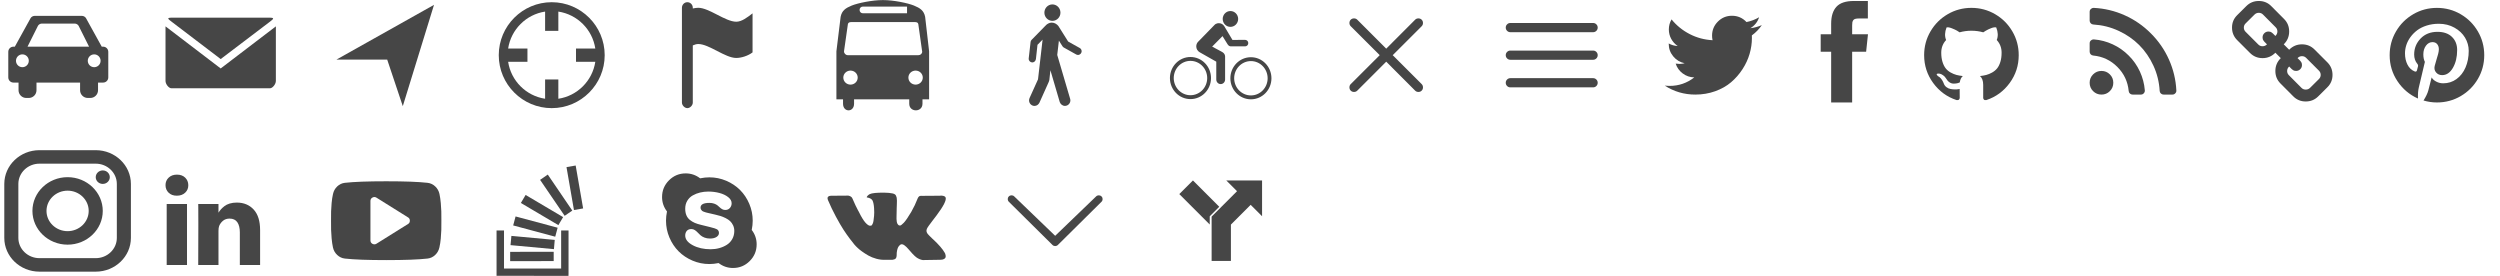
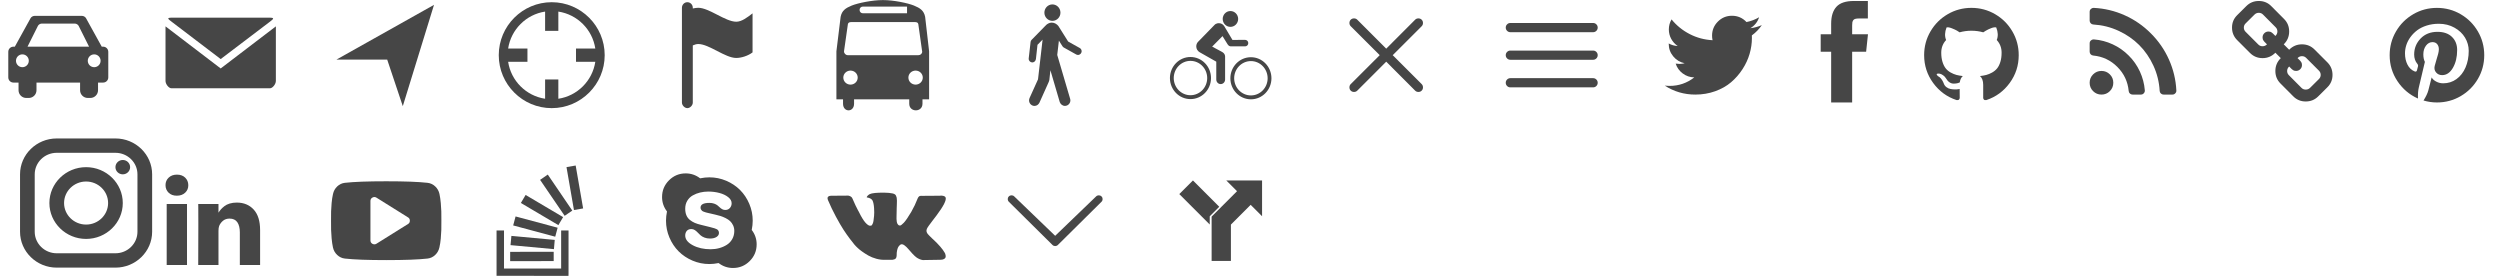
<svg xmlns="http://www.w3.org/2000/svg" xmlns:xlink="http://www.w3.org/1999/xlink" version="1.1" width="725" height="80" viewBox="0 0 725 80" id="svg261">
  <defs id="defs209">
    <g id="icon-driving">
      <path class="path1" d="M29.917,13.535h-0.411l-4.569-8.273c-0.197-0.358-0.694-0.651-1.103-0.651H9.973 c-0.409,0-0.906,0.293-1.103,0.651L4.3,13.535h-0.41c-0.818,0-1.487,0.669-1.487,1.487v7.436c0,0.818,0.669,1.487,1.487,1.487 h1.487v2.231c0,1.227,1.003,2.231,2.231,2.231h0.743c1.227,0,2.231-1.003,2.231-2.231v-2.231h12.642v2.231 c0,1.227,1.003,2.231,2.231,2.231h0.743c1.227,0,2.231-1.003,2.231-2.231v-2.231h1.487c0.818,0,1.487-0.669,1.487-1.487v-7.436 C31.404,14.204,30.735,13.535,29.917,13.535z M6.493,19.485c-1.027,0-1.859-0.832-1.859-1.859c0-1.028,0.832-1.859,1.859-1.859 s1.859,0.832,1.859,1.859S7.521,19.485,6.493,19.485z M7.981,13.535l3.014-6.026c0.183-0.367,0.667-0.666,1.076-0.666h9.667 c0.409,0,0.893,0.299,1.076,0.666l3.014,6.026H7.981z M27.315,19.485c-1.028,0-1.859-0.832-1.859-1.859 c0-1.028,0.832-1.859,1.859-1.859s1.859,0.832,1.859,1.859S28.341,19.485,27.315,19.485z" id="path137" />
    </g>
    <g id="icon-email">
      <path class="path1" d="M1.882 5.12c-1.882 0-0.941 0.499 0 1.263l14.118 10.745 14.118-10.712c0.942-0.765 1.882-1.297 0-1.297h-28.235zM0 7.645v15.826c0 0.931 0.952 2.129 1.706 2.129h28.589c0.754 0 1.706-1.197 1.706-2.129v-15.826l-16 12.208-16-12.208z" id="path140" />
    </g>
    <g id="icon-navigate">
      <path class="path1" d="M20.811 30.788l-4.526-13.508h-14.709l28.287-15.875z" id="path143" />
    </g>
    <g id="icon-geolocation">
      <path class="path1" d="M16 0.64c-8.47 0-15.36 6.89-15.36 15.36s6.89 15.36 15.36 15.36c8.469 0 15.36-6.891 15.36-15.36s-6.891-15.36-15.36-15.36zM17.92 28.64v-5.6h-3.84v5.6c-5.52-0.837-9.883-5.2-10.72-10.72h5.6v-3.84h-5.6c0.837-5.52 5.2-9.883 10.72-10.72v5.6h3.84v-5.6c5.52 0.837 9.883 5.2 10.72 10.72h-5.6v3.84h5.6c-0.837 5.52-5.2 9.883-10.72 10.72z" id="path146" />
    </g>
    <g id="icon-flag">
      <path class="path1" d="M7.336 0.64c-0.872 0-1.576 0.721-1.576 1.617v27.485c0 0.808 0.788 1.617 1.576 1.617s1.575-0.81 1.575-1.617v-16.572c0.538-0.235 1.062-0.405 1.576-0.405 3.151 0 7.798 4.043 11.028 4.043 1.377 0 3.348-0.557 4.726-1.617v-11.318c-1.563 1.203-3.146 2.426-4.726 2.426-3.151 0-7.866-4.042-11.028-4.042-0.531 0-1.050 0.097-1.576 0.202v-0.202c0-0.895-0.703-1.617-1.575-1.617z" id="path149" />
    </g>
    <g id="icon-transit">
      <path class="path1" d="M26.344 16h-20.493c-0.597 0-1.089-0.513-1.089-1.097 0-0.097 0.018-0.207 0.038-0.296l1.091-7.615c0.093-0.495 0.538-0.592 1.071-0.592h18.274c0.529 0 0.979 0.089 1.070 0.582l1.091 7.754c0.017 0.090 0.038 0.143 0.038 0.241-0.001 0.584-0.495 1.023-1.091 1.023zM25.524 24.541c-1.154 0-2.090-0.908-2.090-2.040 0-1.125 0.936-2.031 2.090-2.031 1.146 0 2.084 0.907 2.084 2.031 0 1.132-0.938 2.040-2.084 2.040zM6.643 24.541c-1.146 0-2.082-0.908-2.082-2.040 0-1.125 0.936-2.031 2.082-2.031 1.157 0 2.091 0.907 2.091 2.031 0 1.132-0.934 2.040-2.091 2.040zM10.24 1.92h12.8v1.92h-12.8c-1.28 0-1.28-1.92 0-1.92zM28.289 4.858c-0.374-1.8-1.466-2.525-3.247-3.25-1.778-0.722-5.898-1.587-8.997-1.587-3.112 0-7.254 0.866-9.034 1.587-1.78 0.725-2.854 1.45-3.225 3.25l-1.227 10.022v13.921h1.92v1.28c0 2.56 3.2 2.56 3.2 0v-1.28h16v1.28c0 2.56 3.84 2.56 3.84 0v-1.28h1.92v-13.921l-1.151-10.022z" id="path152" />
    </g>
    <g id="icon-walking">
      <path class="path1" d="M15.261 6.047c1.288-0.034 2.303-1.13 2.269-2.438-0.034-1.325-1.101-2.353-2.39-2.329-1.282 0.035-2.296 1.13-2.269 2.445 0.033 1.315 1.108 2.356 2.39 2.323zM23.171 13.946l-3.411-1.905-2.824-4.491c-0.453-0.577-1.161-1.004-1.969-0.994-0.607 0.021-1.142 0.3-1.569 0.676l-4.254 4.347c-0.14 0.15-0.237 0.341-0.27 0.55l-0.545 4.788c-0.006 0.052-0.006 0.095-0.010 0.147 0.017 0.594 0.501 1.055 1.081 1.044 0.545-0.013 0.961-0.485 1.021-1.003l0.448-4.109 1.482-1.506-1.325 11.515-2.457 5.433c-0.074 0.191-0.15 0.458-0.144 0.71 0.024 0.888 0.748 1.591 1.619 1.571 0.617-0.017 1.119-0.397 1.389-0.936l2.632-5.864c0.053-0.157 0.24-0.54 0.246-0.713l0.307-2.838 2.71 9.23c0.233 0.645 0.828 1.133 1.542 1.113 0.868-0.024 1.562-0.759 1.542-1.65-0.007-0.116-0.041-0.191-0.047-0.325l-3.766-12.799 0.481-4.159 1.062 1.68c0.073 0.109 0.173 0.212 0.287 0.283l3.725 2.086c0.18 0.058 0.321 0.106 0.486 0.106 0.589-0.017 1.049-0.512 1.036-1.11-0.012-0.366-0.214-0.701-0.508-0.879z" id="path155" />
    </g>
    <g id="icon-bicycling">
      <path class="path1" d="M7.234 27.613c2.681 0 4.854-2.23 4.854-4.975 0-2.753-2.173-4.984-4.854-4.984-2.675 0-4.85 2.231-4.85 4.984 0 2.745 2.175 4.975 4.85 4.975zM1.28 22.638c0-3.377 2.671-6.109 5.954-6.109 3.292 0 5.958 2.733 5.958 6.109 0 3.375-2.666 6.101-5.958 6.101-3.283 0-5.954-2.725-5.954-6.101zM24.769 27.674c2.671 0 4.847-2.23 4.847-4.977 0-2.751-2.176-4.982-4.847-4.982-2.682 0-4.859 2.23-4.859 4.982 0 2.746 2.177 4.977 4.859 4.977zM18.806 22.698c0-3.375 2.671-6.107 5.962-6.107 3.28 0 5.951 2.732 5.951 6.108 0 3.37-2.671 6.102-5.951 6.102-3.291 0-5.962-2.732-5.962-6.102zM18.825 7.789c1.236 0 2.241-1.024 2.241-2.291s-1.005-2.298-2.241-2.298-2.241 1.030-2.241 2.298c0 1.268 1.004 2.291 2.241 2.291zM18.919 13.44c-0.325 0-0.675-0.195-0.933-0.615l-1.455-2.351-3.002 3.041 2.781 1.494c1.145 0.562 0.97 1.587 0.97 1.587v6.461c0 0.733-0.566 1.329-1.28 1.329s-1.28-0.596-1.28-1.329v-5.172l-4.835-2.746c-0.575-0.332-0.969-0.963-0.969-1.681 0-0.495 0.177-0.95 0.481-1.288l4.735-4.861c0.588-0.685 1.407-0.576 1.407-0.576 0.992 0 1.514 0.888 1.514 0.888l2.356 3.953 3.63-0.007c1.28 0 1.28 1.874 0 1.874h-4.121z" id="path158" />
    </g>
    <g id="icon-cross">
      <path class="path1" d="M25.333 5.333q0.573 0 0.953 0.38t0.38 0.953q0 0.563-0.385 0.948l-8.396 8.385 8.396 8.385q0.385 0.385 0.385 0.948 0 0.573-0.38 0.953t-0.953 0.38q-0.563 0-0.948-0.385l-8.385-8.396-8.385 8.396q-0.385 0.385-0.948 0.385-0.573 0-0.953-0.38t-0.38-0.953q0-0.563 0.385-0.948l8.396-8.385-8.396-8.385q-0.385-0.385-0.385-0.948 0-0.573 0.38-0.953t0.953-0.38q0.563 0 0.948 0.385l8.385 8.396 8.385-8.396q0.385-0.385 0.948-0.385z" id="path161" />
    </g>
    <g id="icon-menu">
      <path class="path1" d="M4 6.667h24q0.552 0 0.943 0.391t0.391 0.943-0.391 0.943-0.943 0.391h-24q-0.552 0-0.943-0.391t-0.391-0.943 0.391-0.943 0.943-0.391zM4 22.667h24q0.552 0 0.943 0.391t0.391 0.943-0.391 0.943-0.943 0.391h-24q-0.552 0-0.943-0.391t-0.391-0.943 0.391-0.943 0.943-0.391zM4 14.667h24q0.552 0 0.943 0.391t0.391 0.943-0.391 0.943-0.943 0.391h-24q-0.552 0-0.943-0.391t-0.391-0.943 0.391-0.943 0.943-0.391z" id="path164" />
    </g>
    <g id="icon-twitter">
      <path class="path1" d="M28.929 7.286q-1.196 1.75-2.893 2.982 0.018 0.25 0.018 0.75 0 2.321-0.679 4.634t-2.063 4.437-3.295 3.759-4.607 2.607-5.768 0.973q-4.839 0-8.857-2.589 0.625 0.071 1.393 0.071 4.018 0 7.161-2.464-1.875-0.036-3.357-1.152t-2.036-2.848q0.589 0.089 1.089 0.089 0.768 0 1.518-0.196-2-0.411-3.313-1.991t-1.313-3.67v-0.071q1.214 0.679 2.607 0.732-1.179-0.786-1.875-2.054t-0.696-2.75q0-1.571 0.786-2.911 2.161 2.661 5.259 4.259t6.634 1.777q-0.143-0.679-0.143-1.321 0-2.393 1.688-4.080t4.080-1.688q2.5 0 4.214 1.821 1.946-0.375 3.661-1.393-0.661 2.054-2.536 3.179 1.661-0.179 3.321-0.893z" id="path167" />
    </g>
    <g id="icon-facebook">
      <path class="path1" d="M9.125 9.929h4.589l-0.536 5.071h-4.054v14.714h-6.089v-14.714h-3.036v-5.071h3.036v-3.054q0-3.25 1.536-4.92t5.054-1.67h4.054v5.071h-2.536q-0.696 0-1.116 0.116t-0.607 0.42-0.241 0.616-0.054 0.884v2.536z" id="path170" />
    </g>
    <g id="icon-github">
      <path class="path1" d="M27.429 16q0 4.482-2.616 8.063t-6.759 4.955q-0.482 0.089-0.705-0.125t-0.223-0.536v-3.768q0-1.732-0.929-2.536 1.018-0.107 1.83-0.321t1.679-0.696 1.446-1.188 0.946-1.875 0.366-2.688q0-2.161-1.411-3.679 0.661-1.625-0.143-3.643-0.5-0.161-1.446 0.196t-1.643 0.786l-0.679 0.429q-1.661-0.464-3.429-0.464t-3.429 0.464q-0.286-0.196-0.759-0.482t-1.491-0.688-1.536-0.241q-0.786 2.018-0.125 3.643-1.411 1.518-1.411 3.679 0 1.518 0.366 2.679t0.938 1.875 1.438 1.196 1.679 0.696 1.83 0.321q-0.714 0.643-0.875 1.839-0.375 0.179-0.804 0.268t-1.018 0.089-1.17-0.384-0.991-1.116q-0.339-0.571-0.866-0.929t-0.884-0.429l-0.357-0.054q-0.375 0-0.518 0.080t-0.089 0.205 0.161 0.25 0.232 0.214l0.125 0.089q0.393 0.179 0.777 0.679t0.563 0.911l0.179 0.411q0.232 0.679 0.786 1.098t1.196 0.536 1.241 0.125 0.991-0.063l0.411-0.071q0 0.679 0.009 1.589t0.009 0.964q0 0.321-0.232 0.536t-0.714 0.125q-4.143-1.375-6.759-4.955t-2.616-8.063q0-3.732 1.839-6.884t4.991-4.991 6.884-1.839 6.884 1.839 4.991 4.991 1.839 6.884z" id="path173" />
    </g>
    <g id="icon-rss">
      <path class="path1" d="M6.857 24q0 1.429-1 2.429t-2.429 1-2.429-1-1-2.429 1-2.429 2.429-1 2.429 1 1 2.429zM16 26.196q0.036 0.5-0.304 0.857-0.321 0.375-0.839 0.375h-2.411q-0.446 0-0.768-0.295t-0.357-0.741q-0.393-4.089-3.295-6.991t-6.991-3.295q-0.446-0.036-0.741-0.357t-0.295-0.768v-2.411q0-0.518 0.375-0.839 0.304-0.304 0.768-0.304h0.089q2.857 0.232 5.464 1.438t4.625 3.241q2.036 2.018 3.241 4.625t1.438 5.464zM25.143 26.232q0.036 0.482-0.321 0.839-0.321 0.357-0.821 0.357h-2.554q-0.464 0-0.795-0.313t-0.348-0.759q-0.214-3.839-1.804-7.295t-4.134-6-6-4.134-7.295-1.821q-0.446-0.018-0.759-0.348t-0.313-0.777v-2.554q0-0.5 0.357-0.821 0.321-0.321 0.786-0.321h0.054q4.679 0.232 8.955 2.143t7.598 5.25q3.339 3.321 5.25 7.598t2.143 8.955z" id="path176" />
    </g>
    <g id="icon-site">
      <path class="path1" d="M26 21.714q0-0.714-0.5-1.214l-3.714-3.714q-0.5-0.5-1.214-0.5-0.75 0-1.286 0.571 0.054 0.054 0.339 0.33t0.384 0.384 0.268 0.339 0.232 0.455 0.063 0.491q0 0.714-0.5 1.214t-1.214 0.5q-0.268 0-0.491-0.063t-0.455-0.232-0.339-0.268-0.384-0.384-0.33-0.339q-0.589 0.554-0.589 1.304 0 0.714 0.5 1.214l3.679 3.696q0.482 0.482 1.214 0.482 0.714 0 1.214-0.464l2.625-2.607q0.5-0.5 0.5-1.196zM13.446 9.125q0-0.714-0.5-1.214l-3.679-3.696q-0.5-0.5-1.214-0.5-0.696 0-1.214 0.482l-2.625 2.607q-0.5 0.5-0.5 1.196 0 0.714 0.5 1.214l3.714 3.714q0.482 0.482 1.214 0.482 0.75 0 1.286-0.554-0.054-0.054-0.339-0.33t-0.384-0.384-0.268-0.339-0.232-0.455-0.063-0.491q0-0.714 0.5-1.214t1.214-0.5q0.268 0 0.491 0.063t0.455 0.232 0.339 0.268 0.384 0.384 0.33 0.339q0.589-0.554 0.589-1.304zM29.429 21.714q0 2.143-1.518 3.625l-2.625 2.607q-1.482 1.482-3.625 1.482-2.161 0-3.643-1.518l-3.679-3.696q-1.482-1.482-1.482-3.625 0-2.196 1.571-3.732l-1.571-1.571q-1.536 1.571-3.714 1.571-2.143 0-3.643-1.5l-3.714-3.714q-1.5-1.5-1.5-3.643t1.518-3.625l2.625-2.607q1.482-1.482 3.625-1.482 2.161 0 3.643 1.518l3.679 3.696q1.482 1.482 1.482 3.625 0 2.196-1.571 3.732l1.571 1.571q1.536-1.571 3.714-1.571 2.143 0 3.643 1.5l3.714 3.714q1.5 1.5 1.5 3.643z" id="path179" />
    </g>
    <g id="icon-pinterest">
      <path class="path1" d="M27.429 16q0 3.732-1.839 6.884t-4.991 4.991-6.884 1.839q-1.982 0-3.893-0.571 1.054-1.661 1.393-2.929 0.161-0.607 0.964-3.768 0.357 0.696 1.304 1.205t2.036 0.509q2.161 0 3.857-1.223t2.625-3.366 0.929-4.821q0-2.036-1.063-3.821t-3.080-2.911-4.554-1.125q-1.875 0-3.5 0.518t-2.759 1.375-1.946 1.973-1.196 2.313-0.384 2.393q0 1.857 0.714 3.268t2.089 1.982q0.536 0.214 0.679-0.357 0.036-0.125 0.143-0.554t0.143-0.536q0.107-0.411-0.196-0.768-0.911-1.089-0.911-2.696 0-2.696 1.866-4.634t4.884-1.938q2.696 0 4.205 1.464t1.509 3.804q0 3.036-1.223 5.161t-3.134 2.125q-1.089 0-1.75-0.777t-0.411-1.866q0.143-0.625 0.473-1.67t0.536-1.839 0.205-1.348q0-0.893-0.482-1.482t-1.375-0.589q-1.107 0-1.875 1.018t-0.768 2.536q0 1.304 0.446 2.179l-1.768 7.464q-0.304 1.25-0.232 3.161-3.679-1.625-5.946-5.018t-2.268-7.554q0-3.732 1.839-6.884t4.991-4.991 6.884-1.839 6.884 1.839 4.991 4.991 1.839 6.884z" id="path182" />
    </g>
    <g id="icon-google-plus">
      <path class="path1" d="m -1.144,8.985 c -2.757,0 -5,2.243 -5,5 v 8 c 0,2.757 2.243,5 5,5 h 8 c 2.757,0 5,-2.243 5,-5 V 13.985 c 0,-2.757 -2.243,-5 -5,-5 z m 0,2 h 8 c 1.654,0 3,1.346 3,3 v 8 c 0,1.654 -1.346,3 -3,3 h -8 c -1.654,0 -3,-1.346 -3,-3 V 13.985 c 0,-1.654 1.346,-3 3,-3 z m 9,1 a 1,1 0 0 0 -1,1 1,1 0 0 0 1,1 1,1 0 0 0 1,-1 1,1 0 0 0 -1,-1 z m -5,1 c -2.757,0 -5,2.243 -5,5 0,2.757 2.243,5 5,5 2.757,0 5,-2.243 5,-5 0,-2.757 -2.243,-5 -5,-5 z m 0,2 c 1.654,0 3,1.346 3,3 0,1.654 -1.346,3 -3,3 -1.654,0 -3,-1.346 -3,-3 0,-1.654 1.346,-3 3,-3 z" id="path185" />
    </g>
    <g id="icon-linkedin">
      <path class="path1" d="M6.232 11.161v17.696h-5.893v-17.696h5.893zM6.607 5.696q0.018 1.304-0.902 2.179t-2.42 0.875h-0.036q-1.464 0-2.357-0.875t-0.893-2.179q0-1.321 0.92-2.188t2.402-0.866 2.375 0.866 0.911 2.188zM27.429 18.714v10.143h-5.875v-9.464q0-1.875-0.723-2.938t-2.259-1.063q-1.125 0-1.884 0.616t-1.134 1.527q-0.196 0.536-0.196 1.446v9.875h-5.875q0.036-7.125 0.036-11.554t-0.018-5.286l-0.018-0.857h5.875v2.571h-0.036q0.357-0.571 0.732-1t1.009-0.929 1.554-0.777 2.045-0.277q3.054 0 4.911 2.027t1.857 5.938z" id="path188" />
    </g>
    <g id="icon-youtube">
      <path class="path1" d="M22.857 16q0-0.661-0.536-0.964l-9.143-5.714q-0.554-0.357-1.161-0.036-0.589 0.321-0.589 1v11.429q0 0.679 0.589 1 0.286 0.143 0.554 0.143 0.357 0 0.607-0.179l9.143-5.714q0.536-0.304 0.536-0.964zM32 16q0 1.714-0.018 2.679t-0.152 2.438-0.402 2.634q-0.286 1.304-1.232 2.196t-2.214 1.036q-3.964 0.446-11.982 0.446t-11.982-0.446q-1.268-0.143-2.223-1.036t-1.241-2.196q-0.25-1.161-0.384-2.634t-0.152-2.438-0.018-2.679 0.018-2.679 0.152-2.438 0.402-2.634q0.286-1.304 1.232-2.196t2.214-1.036q3.964-0.446 11.982-0.446t11.982 0.446q1.268 0.143 2.223 1.036t1.241 2.196q0.25 1.161 0.384 2.634t0.152 2.438 0.018 2.679z" id="path197" />
    </g>
    <g id="icon-stack-overflow">
      <path class="path1" d="M16.571 25.018v2.696l-12.625 0.018v-2.696zM20.875 18.839v12.518l-0.018 0.625v0.018l-20.857-0.018v-13.143h2.161v11.036h16.571v-11.036h2.143zM4.304 20.411l12.571 1.161-0.232 2.679-12.589-1.161zM5.518 14.768l12.196 3.268-0.696 2.607-12.196-3.268zM8.429 8.536l10.875 6.429-1.375 2.321-10.875-6.429zM14.857 2.625l7.107 10.446-2.214 1.518-7.125-10.429zM22.946 0l2.161 12.446-2.661 0.464-2.161-12.446z" id="path194" />
    </g>
    <g id="icon-skype">
      <path class="path1" d="M20.946 18.982q0-0.893-0.348-1.634t-0.866-1.223-1.304-0.875-1.473-0.607-1.563-0.411l-1.857-0.429q-0.536-0.125-0.786-0.188t-0.625-0.205-0.536-0.286-0.295-0.375-0.134-0.536q0-1.375 2.571-1.375 0.768 0 1.375 0.214t0.964 0.509 0.679 0.598 0.714 0.518 0.857 0.214q0.839 0 1.348-0.571t0.509-1.375q0-0.982-1-1.777t-2.536-1.205-3.25-0.411q-1.214 0-2.357 0.277t-2.134 0.839-1.589 1.554-0.598 2.295q0 1.089 0.339 1.902t1 1.348 1.429 0.866 1.839 0.58l2.607 0.643q1.607 0.393 2 0.643 0.571 0.357 0.571 1.071 0 0.696-0.714 1.152t-1.875 0.455q-0.911 0-1.634-0.286t-1.161-0.688-0.813-0.804-0.821-0.688-0.964-0.286q-0.893 0-1.348 0.536t-0.455 1.339q0 1.643 2.179 2.813t5.196 1.17q1.304 0 2.5-0.33t2.188-0.955 1.58-1.67 0.589-2.348zM27.429 22.857q0 2.839-2.009 4.848t-4.848 2.009q-2.321 0-4.179-1.429-1.375 0.286-2.679 0.286-2.554 0-4.884-0.991t-4.018-2.679-2.679-4.018-0.991-4.884q0-1.304 0.286-2.679-1.429-1.857-1.429-4.179 0-2.839 2.009-4.848t4.848-2.009q2.321 0 4.179 1.429 1.375-0.286 2.679-0.286 2.554 0 4.884 0.991t4.018 2.679 2.679 4.018 0.991 4.884q0 1.304-0.286 2.679 1.429 1.857 1.429 4.179z" id="path202" />
    </g>
    <g id="icon-vk">
      <path class="path1" d="M34.232 9.286q0.411 1.143-2.679 5.25-0.429 0.571-1.161 1.518-1.393 1.786-1.607 2.339-0.304 0.732 0.25 1.446 0.304 0.375 1.446 1.464h0.018l0.071 0.071q2.518 2.339 3.411 3.946 0.054 0.089 0.116 0.223t0.125 0.473-0.009 0.607-0.446 0.491-1.054 0.223l-4.571 0.071q-0.429 0.089-1-0.089t-0.929-0.393l-0.357-0.214q-0.536-0.375-1.25-1.143t-1.223-1.384-1.089-1.036-1.009-0.277q-0.054 0.018-0.143 0.063t-0.304 0.259-0.384 0.527-0.304 0.929-0.116 1.384q0 0.268-0.063 0.491t-0.134 0.33l-0.071 0.089q-0.321 0.339-0.946 0.393h-2.054q-1.268 0.071-2.607-0.295t-2.348-0.946-1.839-1.179-1.259-1.027l-0.446-0.429q-0.179-0.179-0.491-0.536t-1.277-1.625-1.893-2.696-2.188-3.768-2.33-4.857q-0.107-0.286-0.107-0.482t0.054-0.286l0.071-0.107q0.268-0.339 1.018-0.339l4.893-0.036q0.214 0.036 0.411 0.116t0.286 0.152l0.089 0.054q0.286 0.196 0.429 0.571 0.357 0.893 0.821 1.848t0.732 1.455l0.286 0.518q0.518 1.071 1 1.857t0.866 1.223 0.741 0.688 0.607 0.25 0.482-0.089q0.036-0.018 0.089-0.089t0.214-0.393 0.241-0.839 0.17-1.446 0-2.232q-0.036-0.714-0.161-1.304t-0.25-0.821l-0.107-0.214q-0.446-0.607-1.518-0.768-0.232-0.036 0.089-0.429 0.304-0.339 0.679-0.536 0.946-0.464 4.268-0.429 1.464 0.018 2.411 0.232 0.357 0.089 0.598 0.241t0.366 0.429 0.188 0.571 0.063 0.813-0.018 0.982-0.045 1.259-0.027 1.473q0 0.196-0.018 0.75t-0.009 0.857 0.063 0.723 0.205 0.696 0.402 0.438q0.143 0.036 0.304 0.071t0.464-0.196 0.679-0.616 0.929-1.196 1.214-1.92q1.071-1.857 1.911-4.018 0.071-0.179 0.179-0.313t0.196-0.188l0.071-0.054 0.089-0.045t0.232-0.054 0.357-0.009l5.143-0.036q0.696-0.089 1.143 0.045t0.554 0.295z" id="path200" />
    </g>
    <g id="icon-arrow-down">
      <path class="path1" d="M4.131 8.962c-0.434-0.429-1.134-0.429-1.566 0-0.432 0.427-0.432 1.122 0 1.55l12.653 12.528c0.434 0.429 1.133 0.429 1.566 0l12.653-12.528c0.432-0.429 0.434-1.122 0-1.55s-1.136-0.429-1.566-0.002l-11.87 11.426-11.869-11.424z" id="path203" />
    </g>
    <g id="icon-direction">
      <path class="path1" d="M28,4.33H17.62l3.117,3.117l-7.356,7.356h-0.01V27.67h5.593V17.13l5.728-5.728L28,14.709V4.33z M12.824,17.109L4,8.285L7.955,4.33l7.632,7.632l-2.752,2.752h-0.011V17.109z" id="path206" />
    </g>
  </defs>
  <g fill="#464646" id="g259">
    <use xlink:href="#icon-driving" transform="translate(0 0)" id="use211" />
    <use xlink:href="#icon-email" transform="translate(48 0)" id="use213" />
    <use xlink:href="#icon-navigate" transform="translate(96 0)" id="use215" />
    <use xlink:href="#icon-geolocation" transform="translate(144 0)" id="use217" />
    <use xlink:href="#icon-flag" transform="translate(192 0)" id="use219" />
    <use xlink:href="#icon-transit" transform="translate(240 0)" id="use221" />
    <use xlink:href="#icon-walking" transform="translate(290 0)" id="use223" />
    <use xlink:href="#icon-bicycling" transform="translate(338 0)" id="use225" />
    <use xlink:href="#icon-cross" transform="translate(386 0)" id="use227" />
    <use xlink:href="#icon-menu" transform="translate(434 0)" id="use229" />
    <use xlink:href="#icon-twitter" transform="translate(482 0)" id="use231" />
    <use xlink:href="#icon-facebook" transform="translate(528 0)" id="use233" />
    <use xlink:href="#icon-github" transform="translate(558 0)" id="use235" />
    <use xlink:href="#icon-rss" transform="translate(606 0)" id="use237" />
    <use xlink:href="#icon-site" transform="translate(647 0)" id="use239" />
    <use xlink:href="#icon-pinterest" transform="translate(693 0)" id="use241" />
-     <use xlink:href="#icon-google-plus" transform="matrix(2.039818,0,0,1.957245,13.77711,25.96361)" id="use243" x="0" y="0" width="96" height="96" />
+     <use xlink:href="#icon-google-plus" transform="matrix(2.128301,0,0,2.081122,18.88654,21.45282)" id="use243" x="0" y="0" width="96" height="96" />
    <use xlink:href="#icon-linkedin" transform="translate(48 48)" id="use245" />
    <use xlink:href="#icon-youtube" transform="translate(96 48)" id="use247" />
    <use xlink:href="#icon-stack-overflow" transform="translate(144 48)" id="use249" />
    <use xlink:href="#icon-skype" transform="translate(192 48)" id="use251" />
    <use xlink:href="#icon-vk" transform="translate(240 48)" id="use253" />
    <use xlink:href="#icon-arrow-down" transform="translate(290 48)" id="use255" />
    <use xlink:href="#icon-direction" transform="translate(338 48)" id="use257" />
  </g>
</svg>
